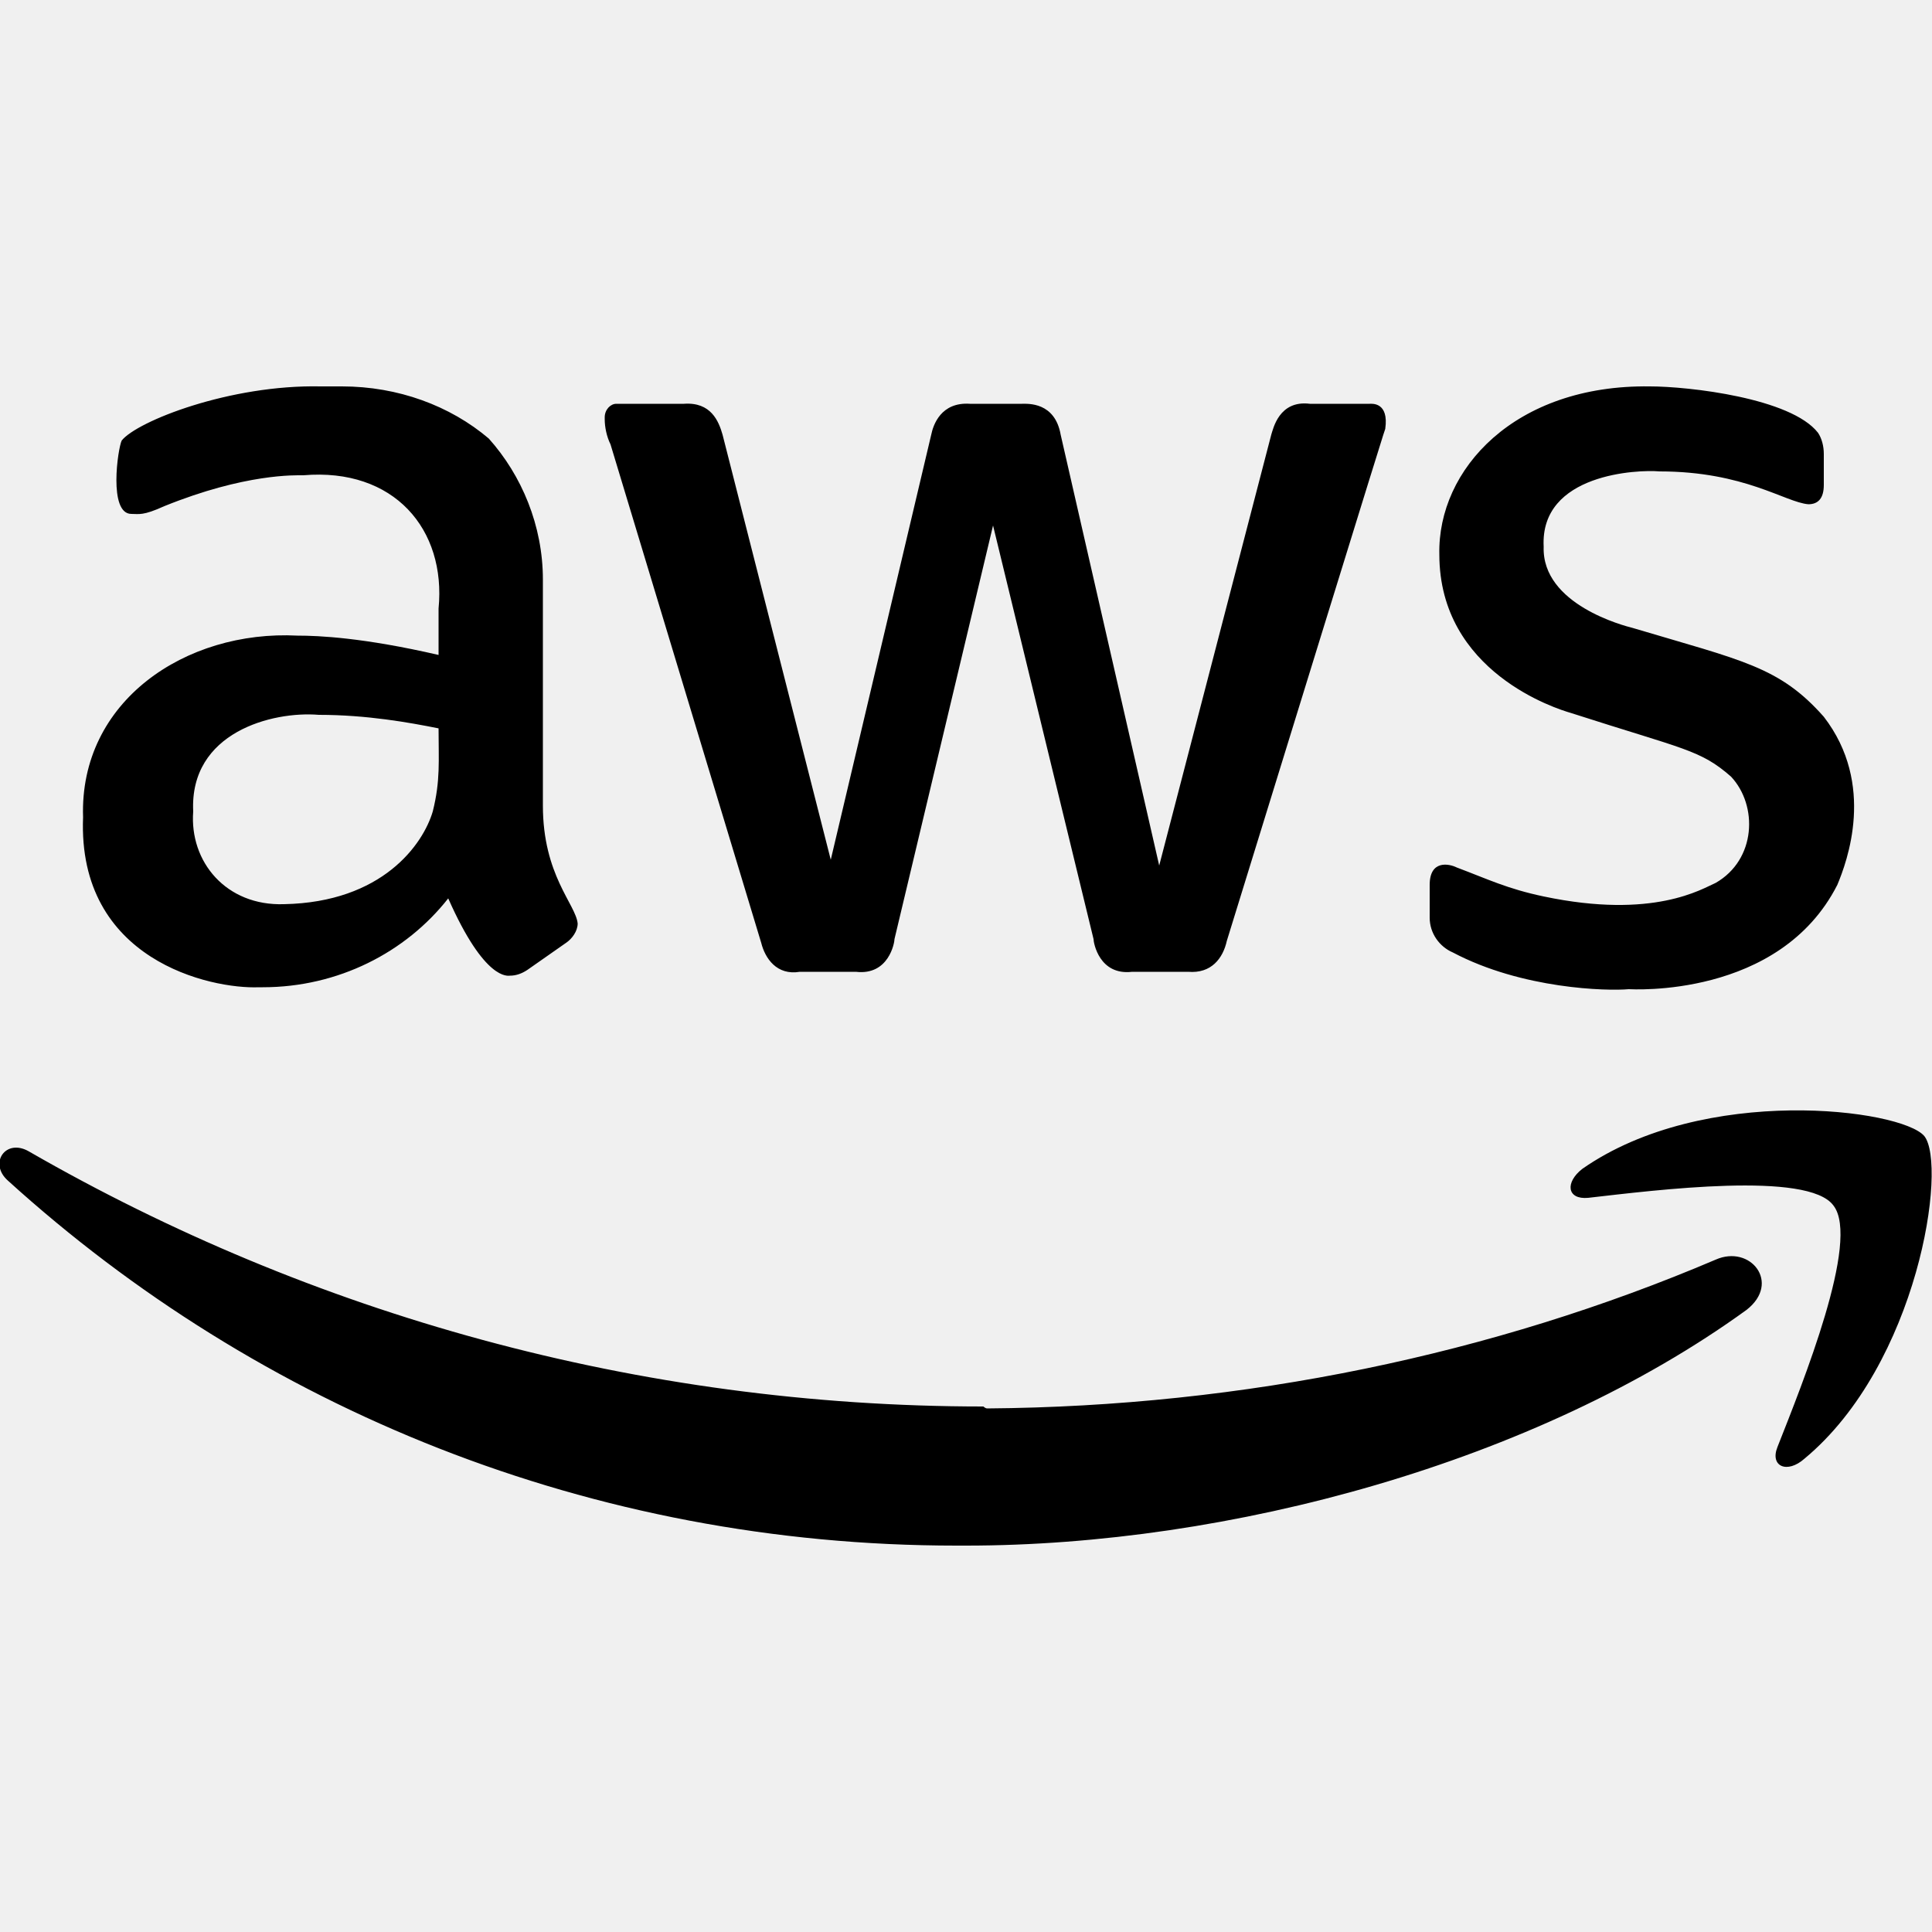
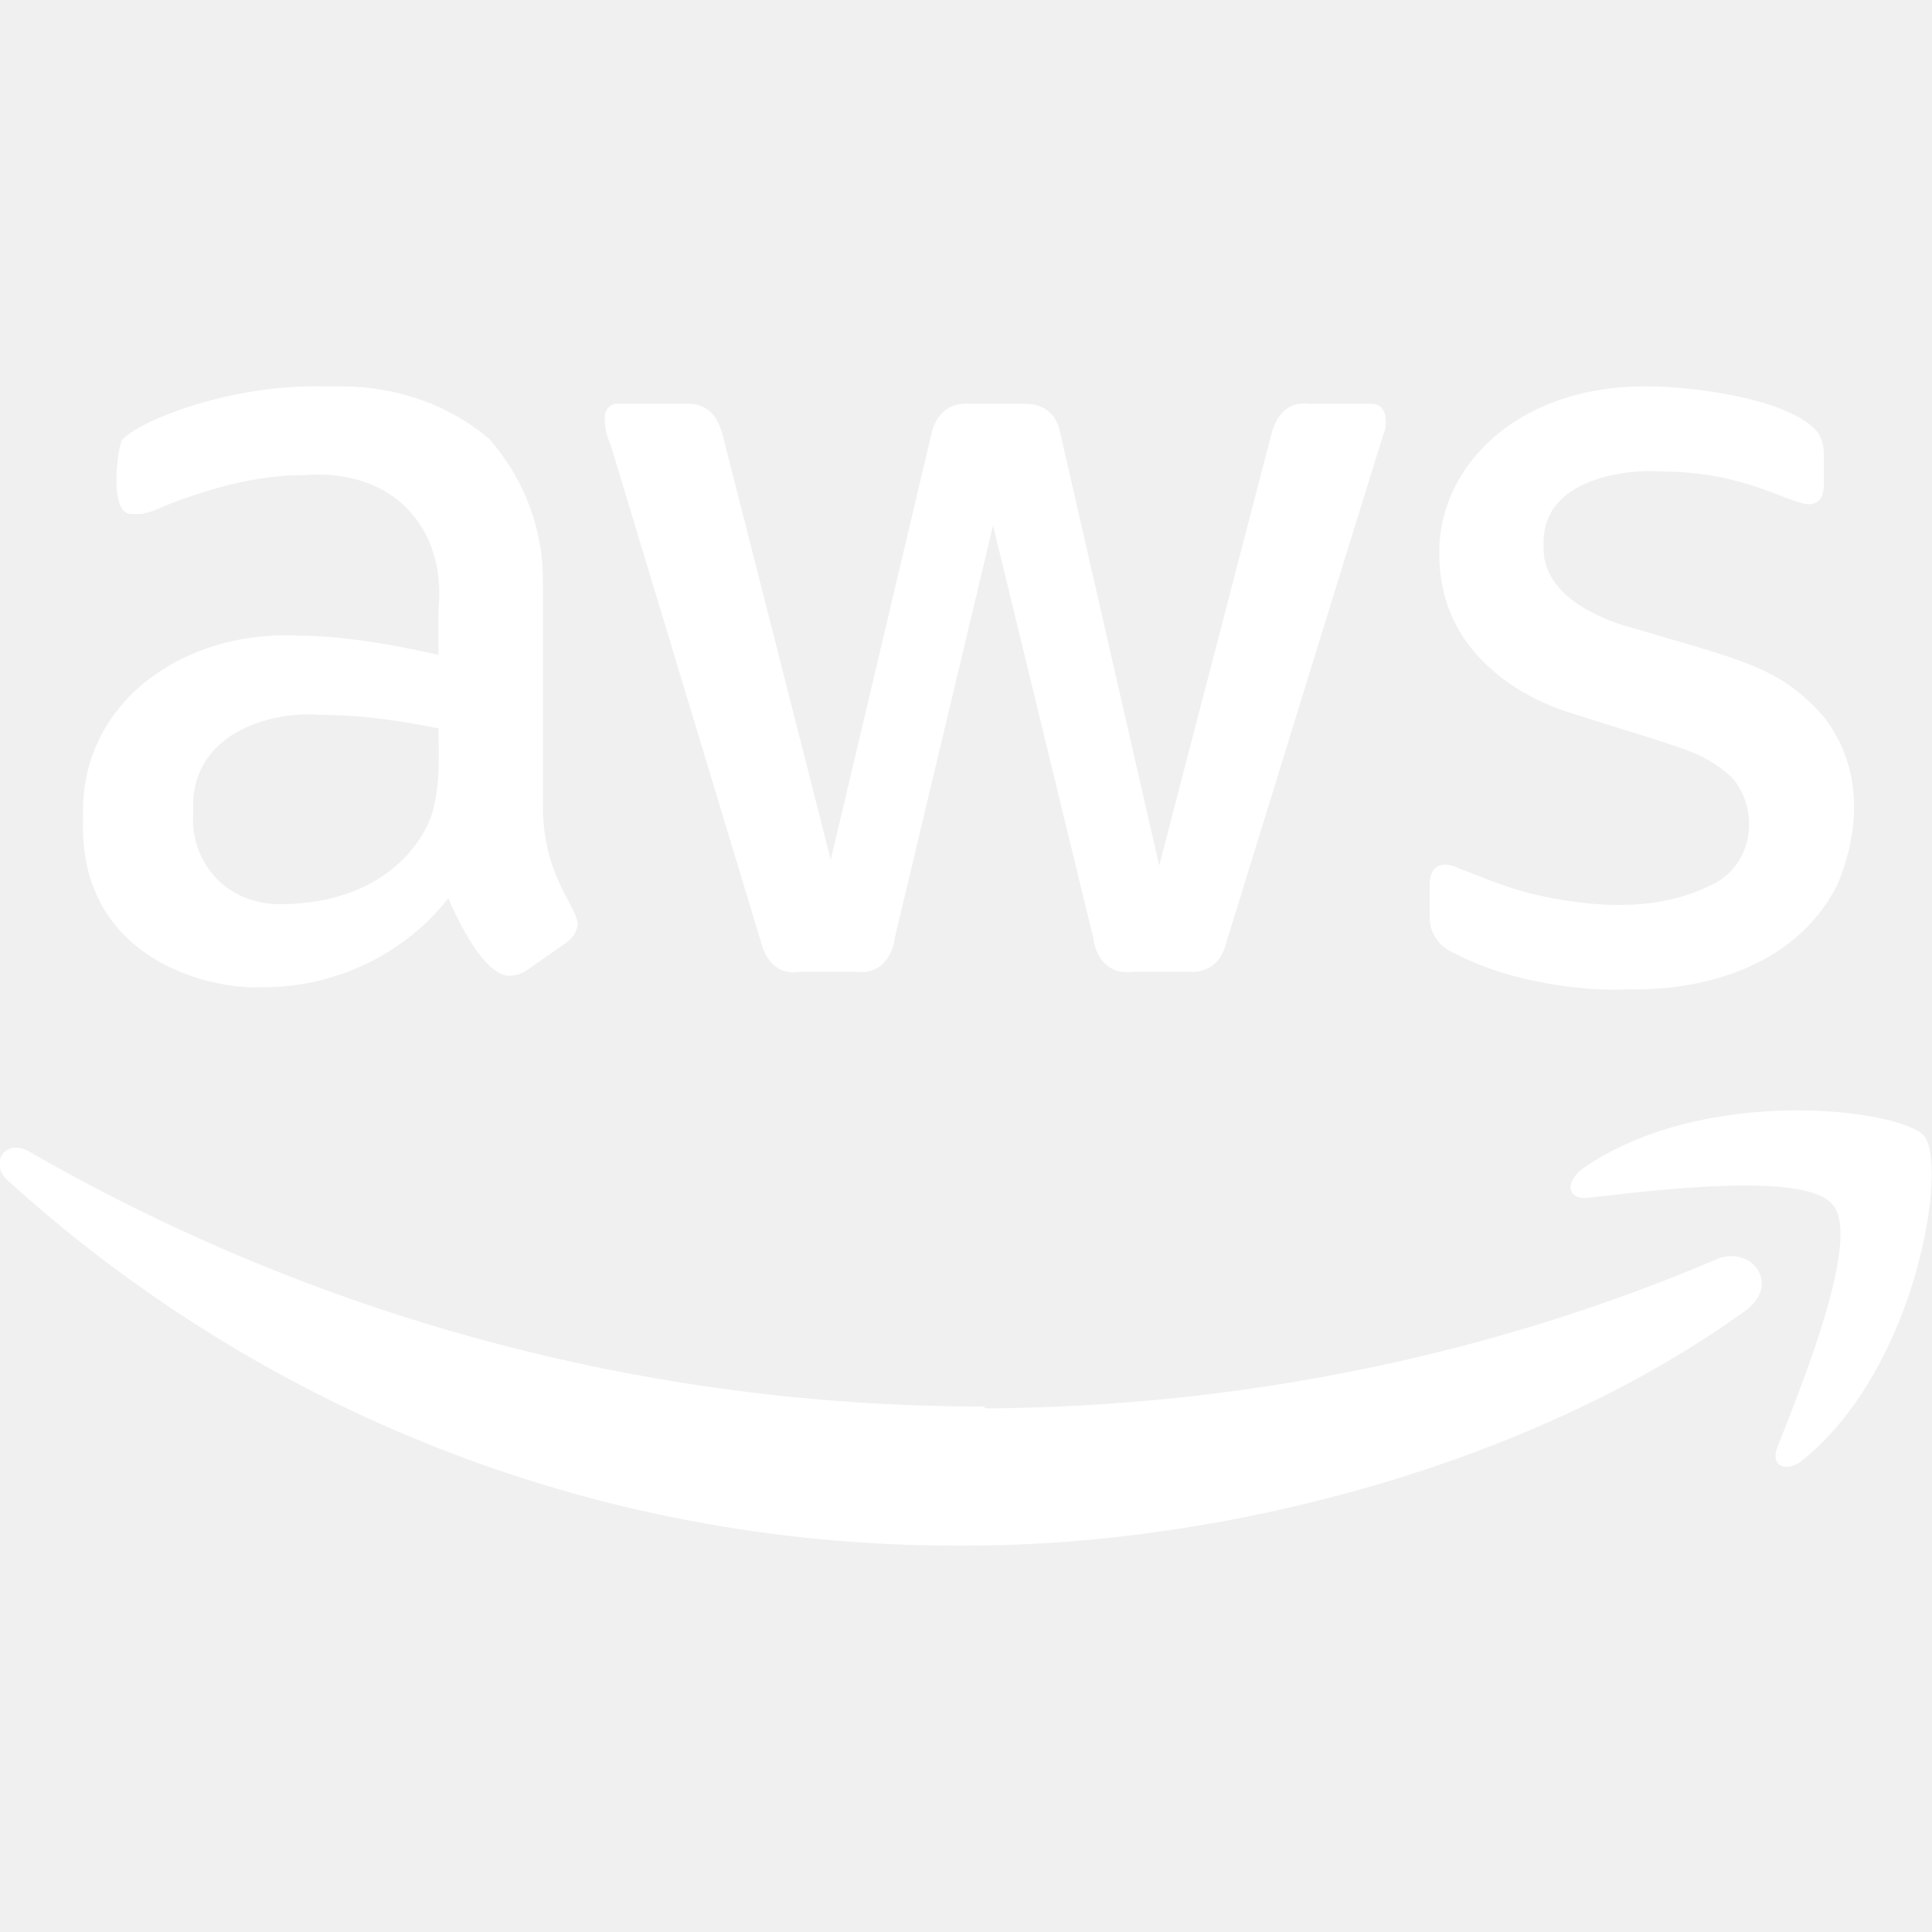
<svg xmlns="http://www.w3.org/2000/svg" version="1.1" id="Capa_1" x="0px" y="0px" viewBox="0 0 100 100" style="enable-background:new 0 0 100 100;" xml:space="preserve">
+   <style type="text/css">
+ 	path { fill: #FFF; color: #FFF; }
+ </style>
  <g>
    <path d="M50,80c-0.2,0-0.3,0-0.5,0c-18.9,0-36.1-7.1-49.1-18.9c-1-0.9-0.1-2.2,1.1-1.5C16.1,68,33,72.8,50.9,72.8   c0,0,0.1,0.1,0.2,0.1c13.3-0.1,26.2-2.8,37.7-7.7c1.8-0.8,3.4,1.2,1.6,2.6C79.5,75.7,63.6,80,50,80z M29.9,47.8   c0,0.4-0.3,0.8-0.6,1l-2,1.4c-0.3,0.2-0.6,0.3-0.9,0.3c-0.1,0-1.3,0.3-3.2-4c-2.2,2.8-5.7,4.6-9.6,4.6c-0.1,0-0.1,0-0.2,0   c-2.5,0.1-9.4-1.4-9.1-8.8c-0.2-6,5.3-9.7,11.1-9.4c1.1,0,3.4,0.1,7.3,1v-2.4c0.4-4.1-2.3-7.3-7-6.9c-0.4,0-3-0.1-7.2,1.6   c-1.1,0.5-1.3,0.4-1.7,0.4c-1.2,0-0.7-3.4-0.5-3.8c0.8-1,5.6-2.9,10.3-2.8c0.4,0,0.7,0,1.1,0c2.9,0,5.6,1,7.6,2.7   c1.7,1.9,2.8,4.5,2.8,7.3c0,0.3,0,0.6,0,0.9v10.8C28.1,45.3,29.8,46.8,29.9,47.8z M22.4,42c0.4-1.6,0.3-2.6,0.3-4.3   C21.2,37.4,19,37,16.5,37c-2.4-0.2-6.7,0.9-6.5,5c-0.2,2.6,1.7,4.9,4.7,4.8C19.8,46.7,21.9,43.7,22.4,42z M39.4,48.8L31.6,23   c-0.2-0.4-0.3-0.9-0.3-1.3c0,0,0-0.1,0-0.1c0-0.4,0.3-0.7,0.6-0.7c0,0-0.3,0,3.5,0c1.4-0.1,1.8,0.9,2,1.6l5.6,22l5.2-22   c0.1-0.5,0.5-1.7,2-1.6h2.7c0.3,0,1.7-0.1,2,1.6L60,44.8l5.8-22.3c0.1-0.3,0.4-1.8,2-1.6h3.1c0.1,0,1-0.1,0.8,1.3   c-0.1,0.3,0.5-1.7-8.2,26.5c-0.2,0.9-0.8,1.7-2,1.6h-2.9c-1.7,0.2-2-1.5-2-1.7l-5.2-21.4l-5.1,21.4c0,0.2-0.3,1.9-2,1.7h-2.9v0   C40.2,50.5,39.6,49.6,39.4,48.8z M75.2,49.3c-0.7-0.3-1.2-1-1.2-1.8c0,0,0,0,0,0v-1.7c0-1.3,1-1.1,1.4-0.9c1.6,0.6,2.6,1.1,4.5,1.5   c5.7,1.2,8.2-0.4,8.9-0.7c2.1-1.2,2.2-4,0.8-5.5c-1.6-1.4-2.4-1.4-8.3-3.3c-0.7-0.2-6.8-2.1-6.8-8.2c-0.1-4.4,3.9-8.8,10.9-8.7   c2,0,7.3,0.6,8.7,2.4c0.2,0.3,0.3,0.7,0.3,1.1v1.6c0,0.7-0.3,1-0.8,1c-1.2-0.1-3.3-1.7-7.7-1.7c-1.1-0.1-6.2,0.1-6,3.9   c-0.1,3,4.2,4.1,4.6,4.2c5.7,1.7,7.6,2,9.9,4.6c2.7,3.5,1.2,7.5,0.7,8.7c-3,5.9-10.7,5.4-10.8,5.4C83.2,51.3,78.8,51.2,75.2,49.3z    M82.2,62c-1.1,0.1-1.2-0.8-0.3-1.5c6.3-4.4,16.5-3.1,17.7-1.7c1.2,1.5-0.3,11.8-6.2,16.7c-0.9,0.8-1.8,0.4-1.4-0.6   c1.3-3.3,4.3-10.7,2.9-12.5C93.6,60.6,85.7,61.6,82.2,62z" />
  </g>
</svg>
